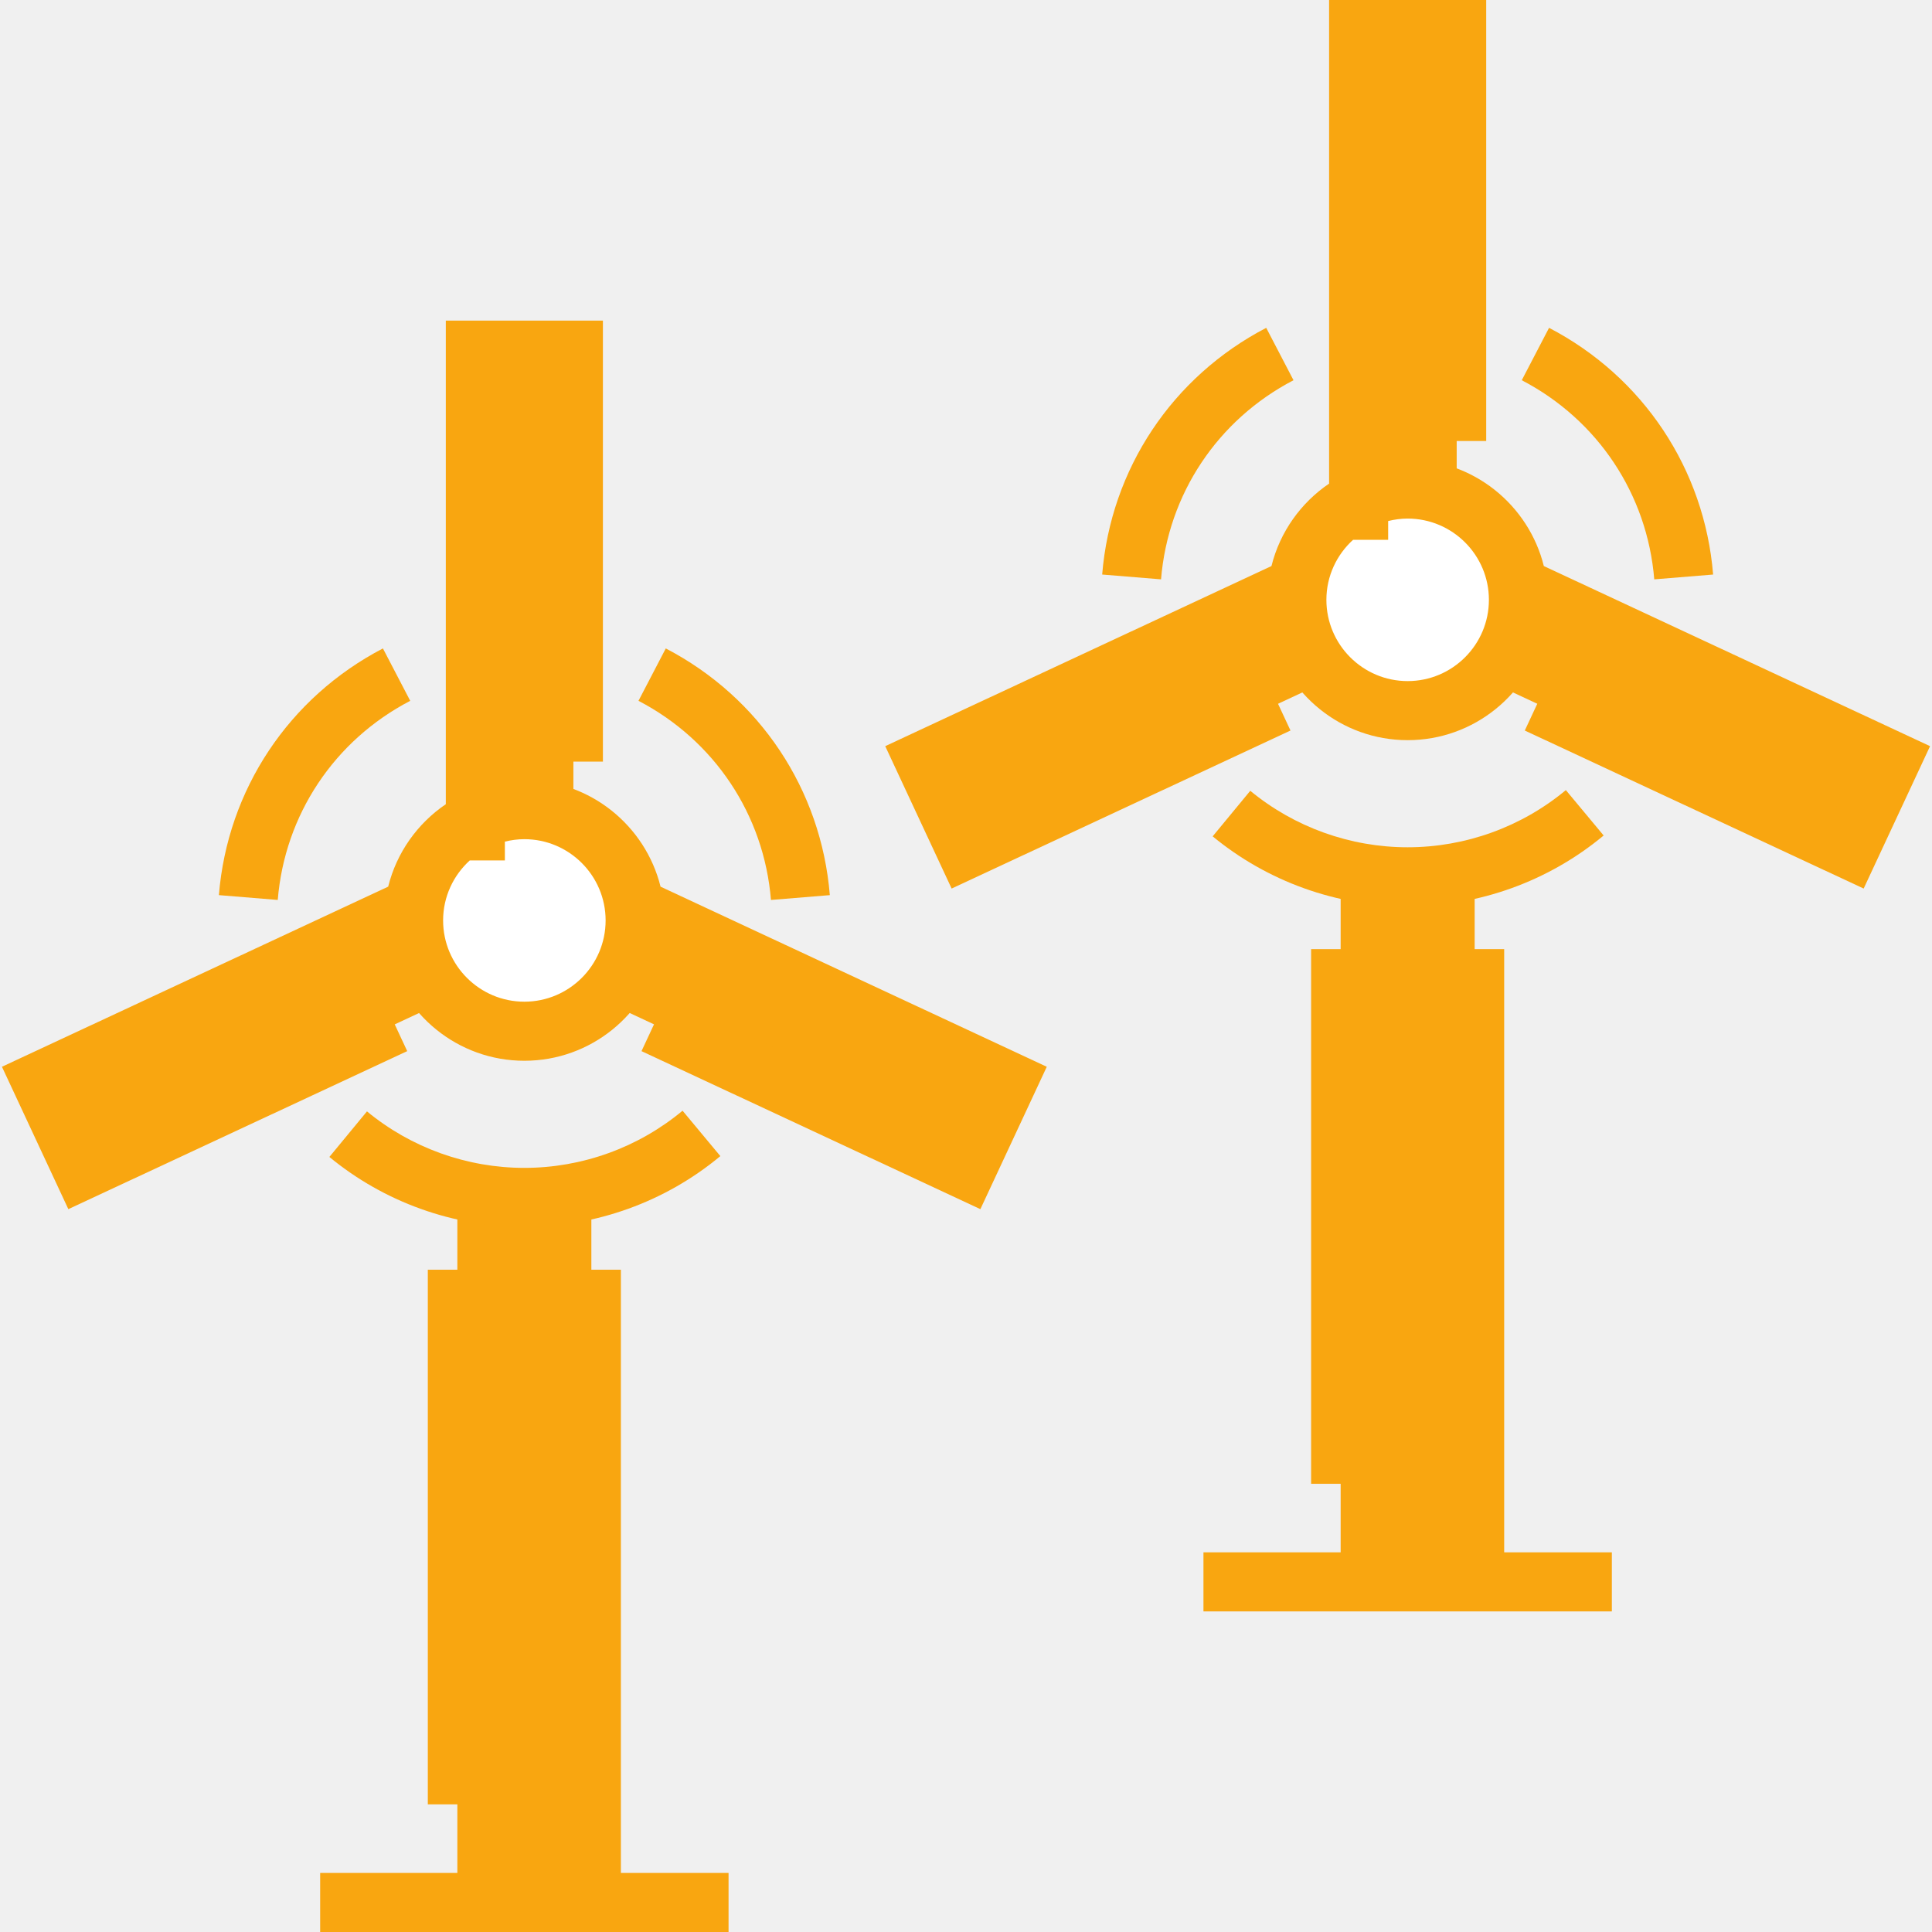
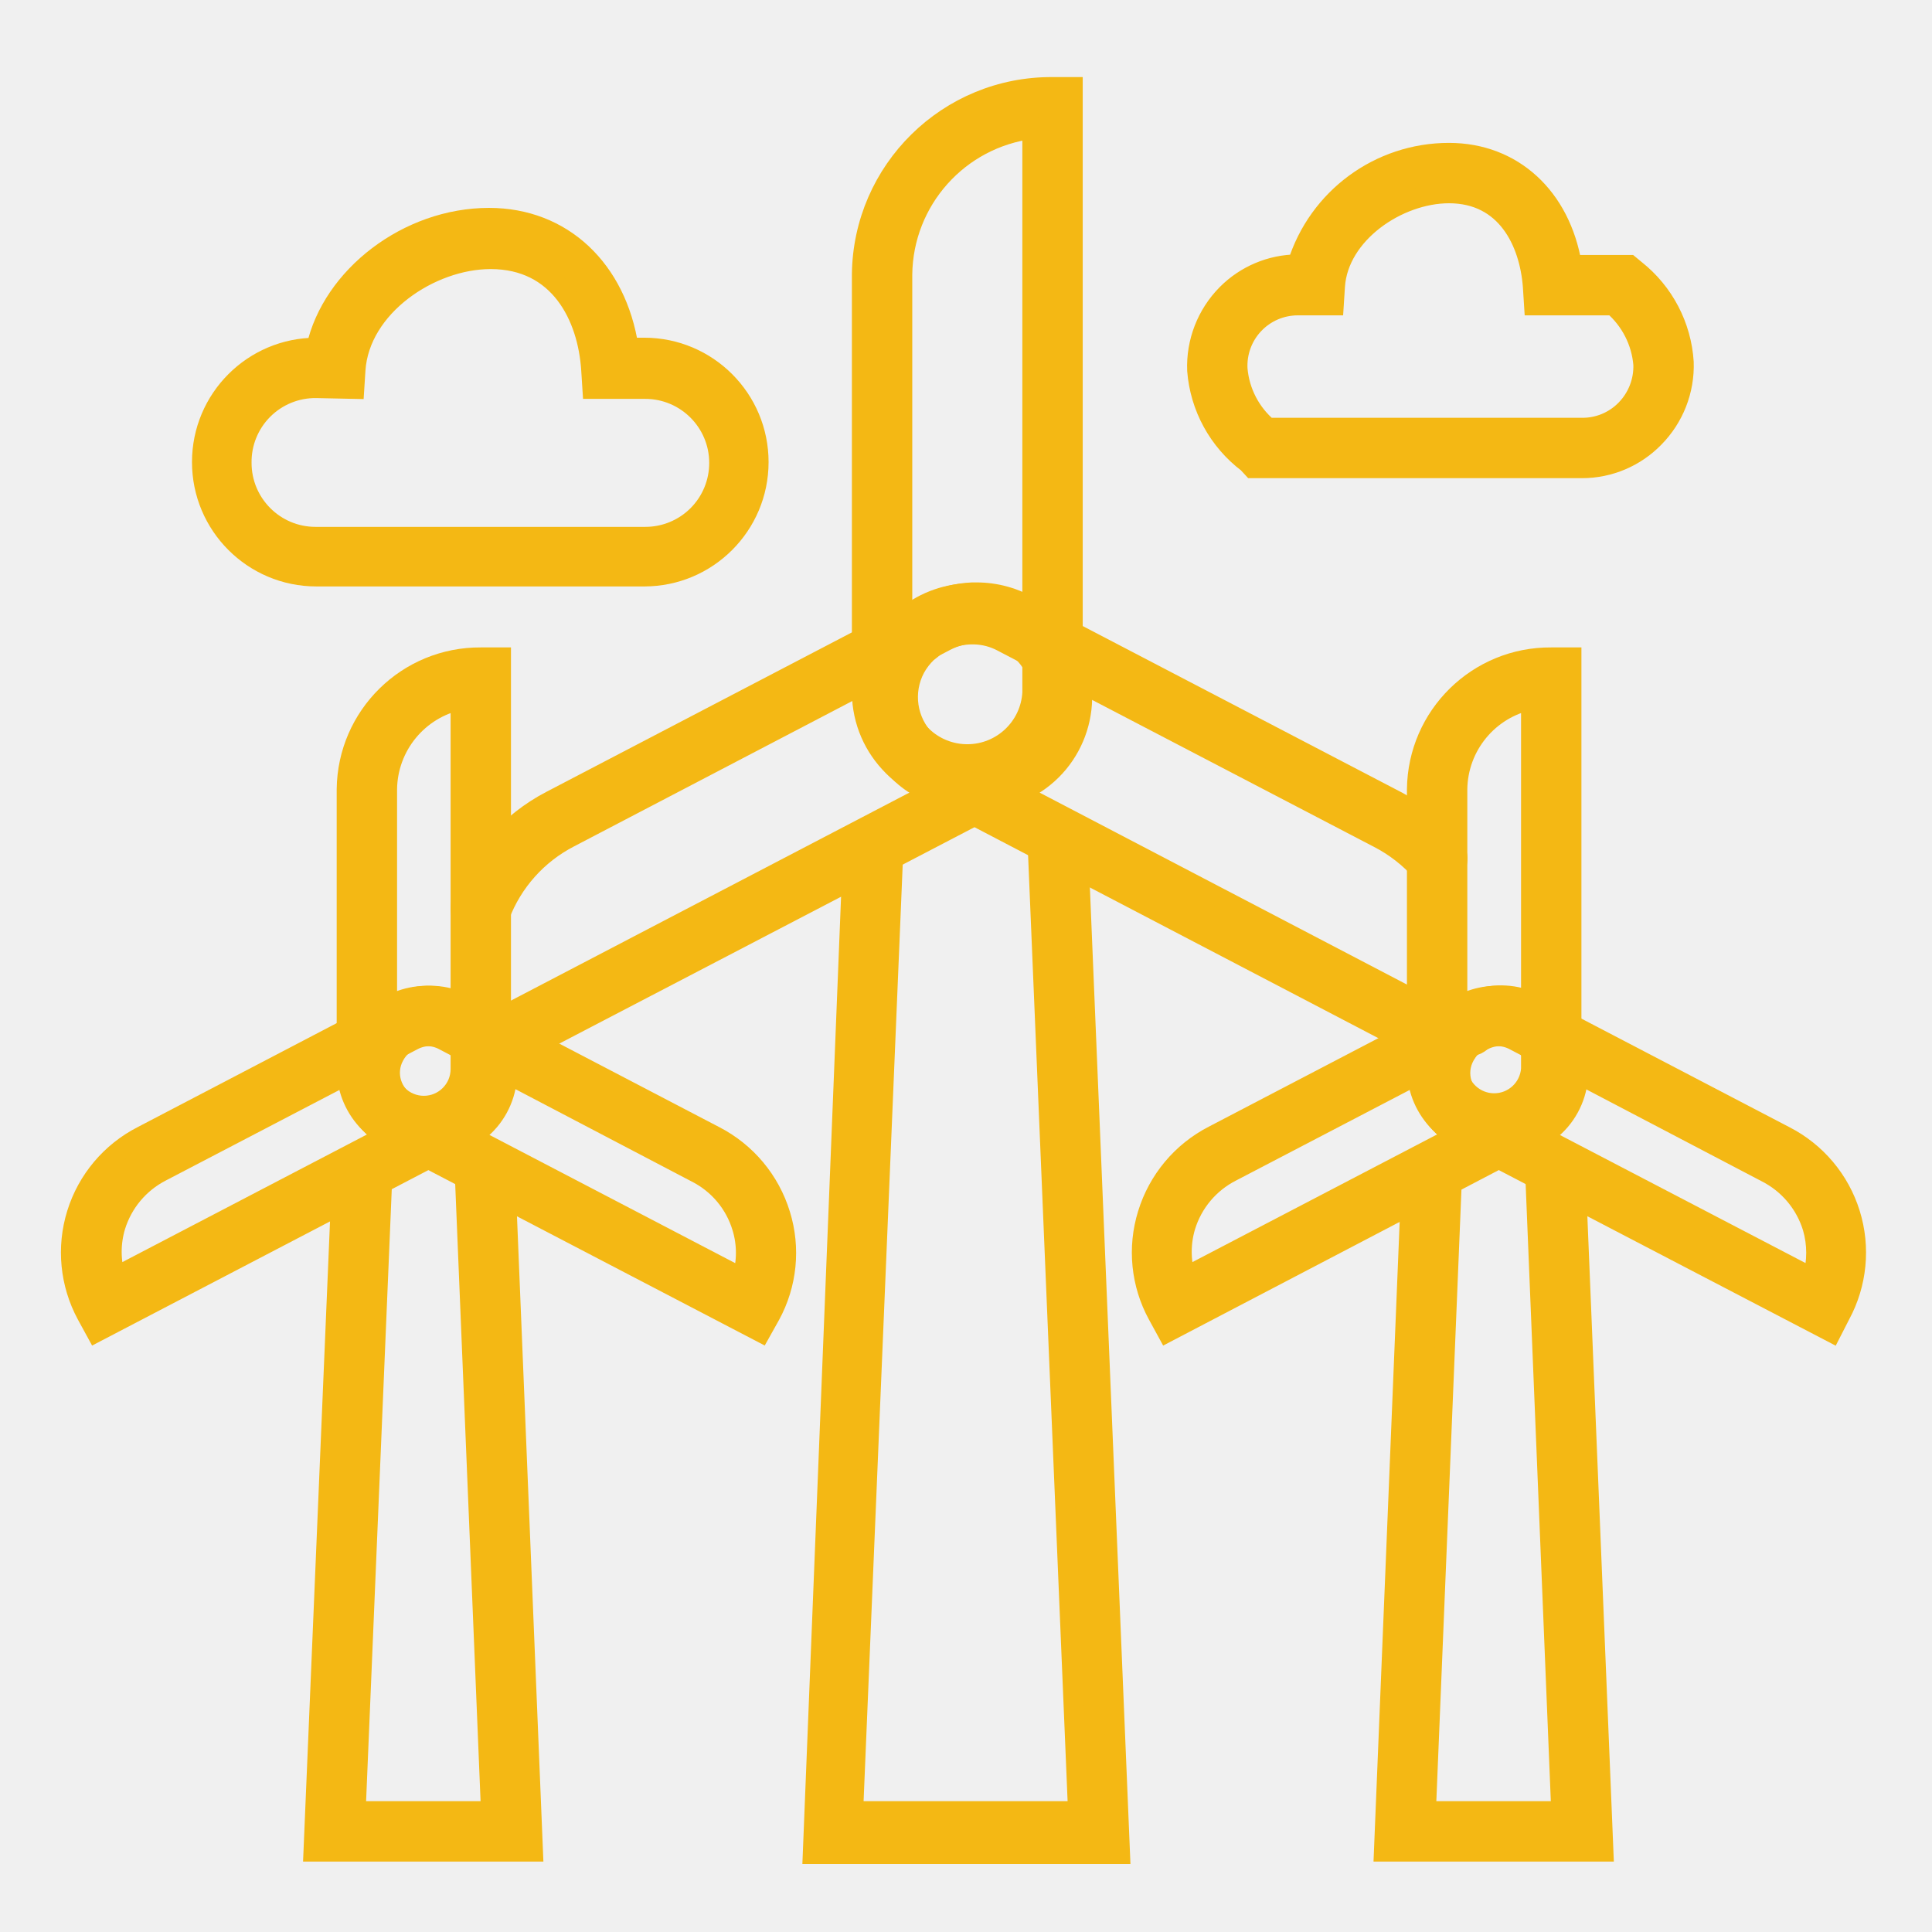
- <svg xmlns="http://www.w3.org/2000/svg" width="288" height="288">
-   <svg width="288" height="288" enable-background="new 0 0 512 512" viewBox="0 0 512 512">
-     <rect width="25.982" height="135.226" x="125.971" y="92.784" fill="#f9a610" class="colorfbce4f svgShape" />
-     <rect width="25.98" height="135.224" x="64.692" y="202.084" fill="#f9a610" class="colorfbce4f svgShape" transform="rotate(65.001 77.686 269.697)" />
-     <rect width="25.981" height="135.224" x="187.231" y="202.066" fill="#f9a610" class="colorfbce4f svgShape" transform="rotate(114.999 200.224 269.68)" />
-     <circle cx="138.964" cy="243.925" r="29.366" fill="#fff" class="colorfff svgShape" />
-     <rect width="35.513" height="188.563" x="121.202" y="315.608" fill="#f9a610" class="colorb4bac0 svgShape" />
-     <rect width="25.981" height="135.226" x="360.055" y="7.827" fill="#f9a610" class="colorfbce4f svgShape" />
-     <rect width="25.981" height="135.224" x="298.782" y="117.121" fill="#f9a610" class="colorfbce4f svgShape" transform="rotate(65.001 311.777 184.73)" />
-     <rect width="25.981" height="135.224" x="421.316" y="117.113" fill="#f9a610" class="colorfbce4f svgShape" transform="rotate(114.999 434.31 184.724)" />
-     <circle cx="373.037" cy="158.957" r="29.366" fill="#fff" class="colorfff svgShape" />
-     <rect width="35.513" height="188.563" x="355.286" y="230.64" fill="#f9a610" class="colorb4bac0 svgShape" />
-     <path fill="#f9a610" d="M138.961,206.737c-1.753,0-3.475,0.13-5.164,0.366V100.615h10.327v101.216h15.654V84.961h-41.634v128.164  c-7.491,5.079-13.033,12.818-15.273,21.848L0.516,282.702l17.595,37.735l89.804-41.875l-6.616-14.187l-75.614,35.26l-4.365-9.36  l81.42-37.966c3.813,16.479,18.601,28.805,36.221,28.805c17.623,0,32.41-12.325,36.223-28.805l81.42,37.966l-4.365,9.361  l-75.616-35.261l-6.616,14.187l89.805,41.875l17.595-37.734l-102.354-47.729C171.034,218.778,156.38,206.737,138.961,206.737z   M138.961,265.458c-11.874,0-21.533-9.659-21.533-21.533c0-6.303,2.738-11.965,7.069-15.906h9.299v-4.976  c1.658-0.41,3.381-0.652,5.164-0.652c11.874,0,21.534,9.66,21.534,21.534S150.833,265.458,138.961,265.458z" class="color000 svgShape" />
-     <path fill="#f9a610" d="M108.712 185.726l-7.232-13.884c-24.936 12.989-41.188 37.429-43.474 65.376l15.6 1.277C75.453 215.942 88.576 196.215 108.712 185.726zM204.314 238.497l15.6-1.276c-2.284-27.949-18.539-52.391-43.478-65.38l-7.232 13.884C189.345 196.214 202.469 215.941 204.314 238.497z" class="color000 svgShape" />
-     <polygon fill="#f9a610" points="164.542 336.49 148.888 336.49 148.888 496.346 84.846 496.346 84.846 512 193.074 512 193.074 496.346 164.542 496.346" class="color000 svgShape" />
-     <rect width="15.654" height="141.686" x="113.375" y="336.49" fill="#f9a610" class="color000 svgShape" />
-     <path fill="#f9a610" d="M190.901 306.379l-10.015-12.03c-11.737 9.77-26.627 15.151-41.927 15.151-15.198 0-30.01-5.317-41.708-14.971l-9.963 12.073c14.496 11.962 32.846 18.551 51.671 18.551C157.912 325.151 176.357 318.485 190.901 306.379zM409.133 150.013c-4.018-16.195-18.672-28.237-36.092-28.237-1.753 0-3.475.13-5.164.366V15.654h10.327V116.87h15.654V0h-41.634v128.163c-7.491 5.079-13.034 12.819-15.274 21.848l-102.354 47.728 17.595 37.735 89.804-41.875-6.616-14.187-75.615 35.26-4.365-9.36 81.42-37.966c3.813 16.48 18.601 28.805 36.222 28.805s32.41-12.325 36.222-28.805l81.42 37.966-4.366 9.361-75.615-35.26-6.616 14.187 89.804 41.875 17.596-37.734L409.133 150.013zM373.041 180.496c-11.874 0-21.534-9.66-21.534-21.534 0-6.303 2.739-11.965 7.07-15.906h9.3v-4.976c1.658-.41 3.381-.652 5.164-.652 11.874 0 21.534 9.66 21.534 21.534C394.576 170.836 384.915 180.496 373.041 180.496z" class="color000 svgShape" />
-     <path fill="#f9a610" d="M342.794 100.764l-7.232-13.883c-24.936 12.99-41.189 37.43-43.474 65.377l15.6 1.276C309.534 130.982 322.657 111.254 342.794 100.764zM438.395 153.536l15.6-1.276c-2.285-27.949-18.54-52.391-43.478-65.381l-7.232 13.884C423.425 111.252 436.55 130.981 438.395 153.536z" class="color000 svgShape" />
-     <polygon fill="#f9a610" points="398.623 251.528 382.969 251.528 382.969 411.385 318.928 411.385 318.928 427.039 427.156 427.039 427.156 411.385 398.623 411.385" class="color000 svgShape" />
-     <rect width="15.654" height="141.686" x="347.459" y="251.532" fill="#f9a610" class="color000 svgShape" />
-     <path fill="#f9a610" d="M424.982,221.416l-10.016-12.03c-11.736,9.77-26.625,15.152-41.924,15.152c-15.198,0-30.01-5.317-41.709-14.971  l-9.963,12.073c14.495,11.962,32.846,18.552,51.672,18.552C391.993,240.191,410.439,233.524,424.982,221.416z" class="color000 svgShape" />
-   </svg>
+ <svg xmlns="http://www.w3.org/2000/svg" fill="#f4b814" width="800px" height="800px" viewBox="0 0 96 96" data-name="Your Icons" id="Your_Icons" stroke="#f4b814">
+   <g id="SVGRepo_bgCarrier" stroke-width="0" />
+   <g id="SVGRepo_tracerCarrier" stroke-linecap="round" stroke-linejoin="round" />
+   <g id="SVGRepo_iconCarrier">
+     <path d="M55.65,92.12H40.39l2-50a1,1,0,0,1,1-1,1,1,0,0,1,1,1l-2,47.88H53.57l-2-47.88a1,1,0,1,1,2-.08Z" />
+     <path d="M48.07,39.57a5.2,5.2,0,0,1-5.24-5.15V13.64A9.41,9.41,0,0,1,52.3,4.33h1V34.42A5.19,5.19,0,0,1,48.07,39.57ZM51.3,6.4a7.38,7.38,0,0,0-6.47,7.24V34.42a3.24,3.24,0,0,0,6.47,0Z" />
+     <path d="M72,52.73a1.07,1.07,0,0,1-.46-.11l-.64-.34L45.84,39.19a4.91,4.91,0,0,1-1.15-.83l-.15-.14a5,5,0,0,1-.87-6,4.9,4.9,0,0,1,1.22-1.49l.17-.13a5.17,5.17,0,0,1,3.23-1.12h.22a5.17,5.17,0,0,1,2.22.59l18.71,9.76A9.47,9.47,0,0,1,72.17,42a1,1,0,0,1-.1,1.42,1,1,0,0,1-1.41-.1,7.37,7.37,0,0,0-2.15-1.68l-18.7-9.75a3.11,3.11,0,0,0-1.4-.37h-.16a3.15,3.15,0,0,0-2,.76l-.19.15a3.21,3.21,0,0,0-.59.77A3.07,3.07,0,0,0,46,36.8l.13.13a2.61,2.61,0,0,0,.67.48L72.5,50.84A1,1,0,0,1,72,52.73ZM48.15,31.45h0Z" />
+     <path d="M72.94,52a1,1,0,0,1-1-1v-.17l.13-.33a.94.94,0,0,1,1.24-.59,1,1,0,0,1,.62,1.31l-.06.14A1,1,0,0,1,72.94,52Z" />
+     <path d="M23.9,53.32l-.46-.91a2.1,2.1,0,0,1-.15-.31,7.51,7.51,0,0,1-.33-.71,1,1,0,0,1,1.84-.8L50.05,37.41a3.1,3.1,0,0,0,1.36-4.21,3.18,3.18,0,0,0-.74-.94,3.26,3.26,0,0,0-2.09-.79h-.15a3.3,3.3,0,0,0-1.43.37L28.3,41.61a7.27,7.27,0,0,0-3.47,3.88,1,1,0,0,1-1.88-.7,9.34,9.34,0,0,1,4.43-5l18.7-9.76a5.37,5.37,0,0,1,2.23-.59h.21a5.29,5.29,0,0,1,4.63,2.73l.05.11A5.14,5.14,0,0,1,51,39.19l-2.1,1.1Z" />
+     <path d="M79.67,92H68.77l1.38-33.76a1,1,0,1,1,2,.09L70.85,90h6.73L76.29,58.37a1,1,0,0,1,1-1,1,1,0,0,1,1,1Z" />
+     <path d="M74.25,56.9a3.82,3.82,0,0,1-3.84-3.78V39.22a6.62,6.62,0,0,1,6.67-6.55h1V53.12A3.81,3.81,0,0,1,74.25,56.9Zm1.83-22.13a4.6,4.6,0,0,0-3.67,4.45v13.9a1.84,1.84,0,0,0,3.67,0Z" />
+     <path d="M91,66.19,72.6,56.6A3.75,3.75,0,0,1,71,51.48a3.87,3.87,0,0,1,5.17-1.56l12.51,6.53a6.5,6.5,0,0,1,2.76,8.88ZM74.39,51.48a1.85,1.85,0,0,0-1.62,1,1.75,1.75,0,0,0,.75,2.4l16.55,8.63a4.5,4.5,0,0,0,0-2.52,4.57,4.57,0,0,0-2.27-2.72L75.26,51.7A1.81,1.81,0,0,0,74.39,51.48Z" />
+     <path d="M58,66.19l-.47-.86a6.45,6.45,0,0,1-.5-5,6.54,6.54,0,0,1,3.26-3.9l12.51-6.53a3.87,3.87,0,0,1,5.17,1.56,3.75,3.75,0,0,1-1.59,5.12ZM74.55,51.48a1.84,1.84,0,0,0-.87.22l-12.5,6.52a4.55,4.55,0,0,0-2.28,2.72,4.41,4.41,0,0,0,0,2.52l16.54-8.63a1.8,1.8,0,0,0,.89-1.06,1.7,1.7,0,0,0-.14-1.34A1.83,1.83,0,0,0,74.55,51.48Z" />
+     <path d="M26.48,92H15.58L17,58.28a1,1,0,0,1,1-1,1,1,0,0,1,1,1L17.67,90H24.4L23.1,58.37a1,1,0,0,1,2-.09Z" />
+     <path d="M21.06,56.9a3.81,3.81,0,0,1-3.83-3.78V39.22a6.62,6.62,0,0,1,6.66-6.55h1V53.12A3.81,3.81,0,0,1,21.06,56.9Zm1.83-22.13a4.6,4.6,0,0,0-3.66,4.45v13.9a1.83,1.83,0,0,0,3.66,0Z" />
+     <path d="M37.8,66.19,19.41,56.6a3.76,3.76,0,0,1-1.58-5.12A3.87,3.87,0,0,1,23,49.92l12.51,6.53a6.54,6.54,0,0,1,3.26,3.9,6.45,6.45,0,0,1-.5,5ZM21.21,51.48a1.86,1.86,0,0,0-1.63,1,1.74,1.74,0,0,0-.13,1.34,1.8,1.8,0,0,0,.89,1.06l16.54,8.63a4.33,4.33,0,0,0,0-2.52,4.5,4.5,0,0,0-2.27-2.72L22.07,51.7A1.78,1.78,0,0,0,21.21,51.48Z" />
+     <path d="M4.78,66.19l-.47-.86a6.5,6.5,0,0,1,2.76-8.88l12.5-6.53a3.87,3.87,0,0,1,5.18,1.56,3.75,3.75,0,0,1-1.59,5.12ZM21.37,51.48a1.81,1.81,0,0,0-.87.22L8,58.22a4.57,4.57,0,0,0-2.27,2.72,4.41,4.41,0,0,0,0,2.52l16.54-8.63a1.76,1.76,0,0,0,.89-1.06A1.74,1.74,0,0,0,23,52.43,1.86,1.86,0,0,0,21.37,51.48Z" />
+     <path d="M78.62,23.26H62.24L62,23a6.38,6.38,0,0,1-2.51-4.59,5.1,5.1,0,0,1,1.47-3.79,5,5,0,0,1,3.51-1.48A7.88,7.88,0,0,1,72,7.6c3.17,0,5.54,2.2,6.1,5.57h2.87l.29.24A6.36,6.36,0,0,1,83.66,18a5.09,5.09,0,0,1-1.47,3.75h0A5,5,0,0,1,78.62,23.26ZM63,21.26H78.62a3,3,0,0,0,2.15-.89h0a3.07,3.07,0,0,0,.89-2.26,4.36,4.36,0,0,0-1.5-2.94H76.23l-.06-.94C76,12,74.84,9.6,72,9.6c-2.54,0-5.5,2-5.67,4.63l-.06.94H64.49a3,3,0,0,0-3,3.18A4.32,4.32,0,0,0,63,21.26Z" />
+     <path d="M32.06,28.64H15.72a5.68,5.68,0,1,1,0-11.36h0c.78-3.53,4.54-6.45,8.58-6.45,3.64,0,6.33,2.55,6.93,6.45h.78a5.68,5.68,0,1,1,0,11.36ZM15.72,19.28A3.67,3.67,0,0,0,12,23a3.68,3.68,0,0,0,3.68,3.68H32.06A3.67,3.67,0,0,0,35.74,23a3.68,3.68,0,0,0-3.68-3.68H29.44l-.06-.94c-.17-2.66-1.58-5.51-5-5.51-3,0-6.51,2.36-6.72,5.51l-.06.94Z" />
+   </g>
</svg>
